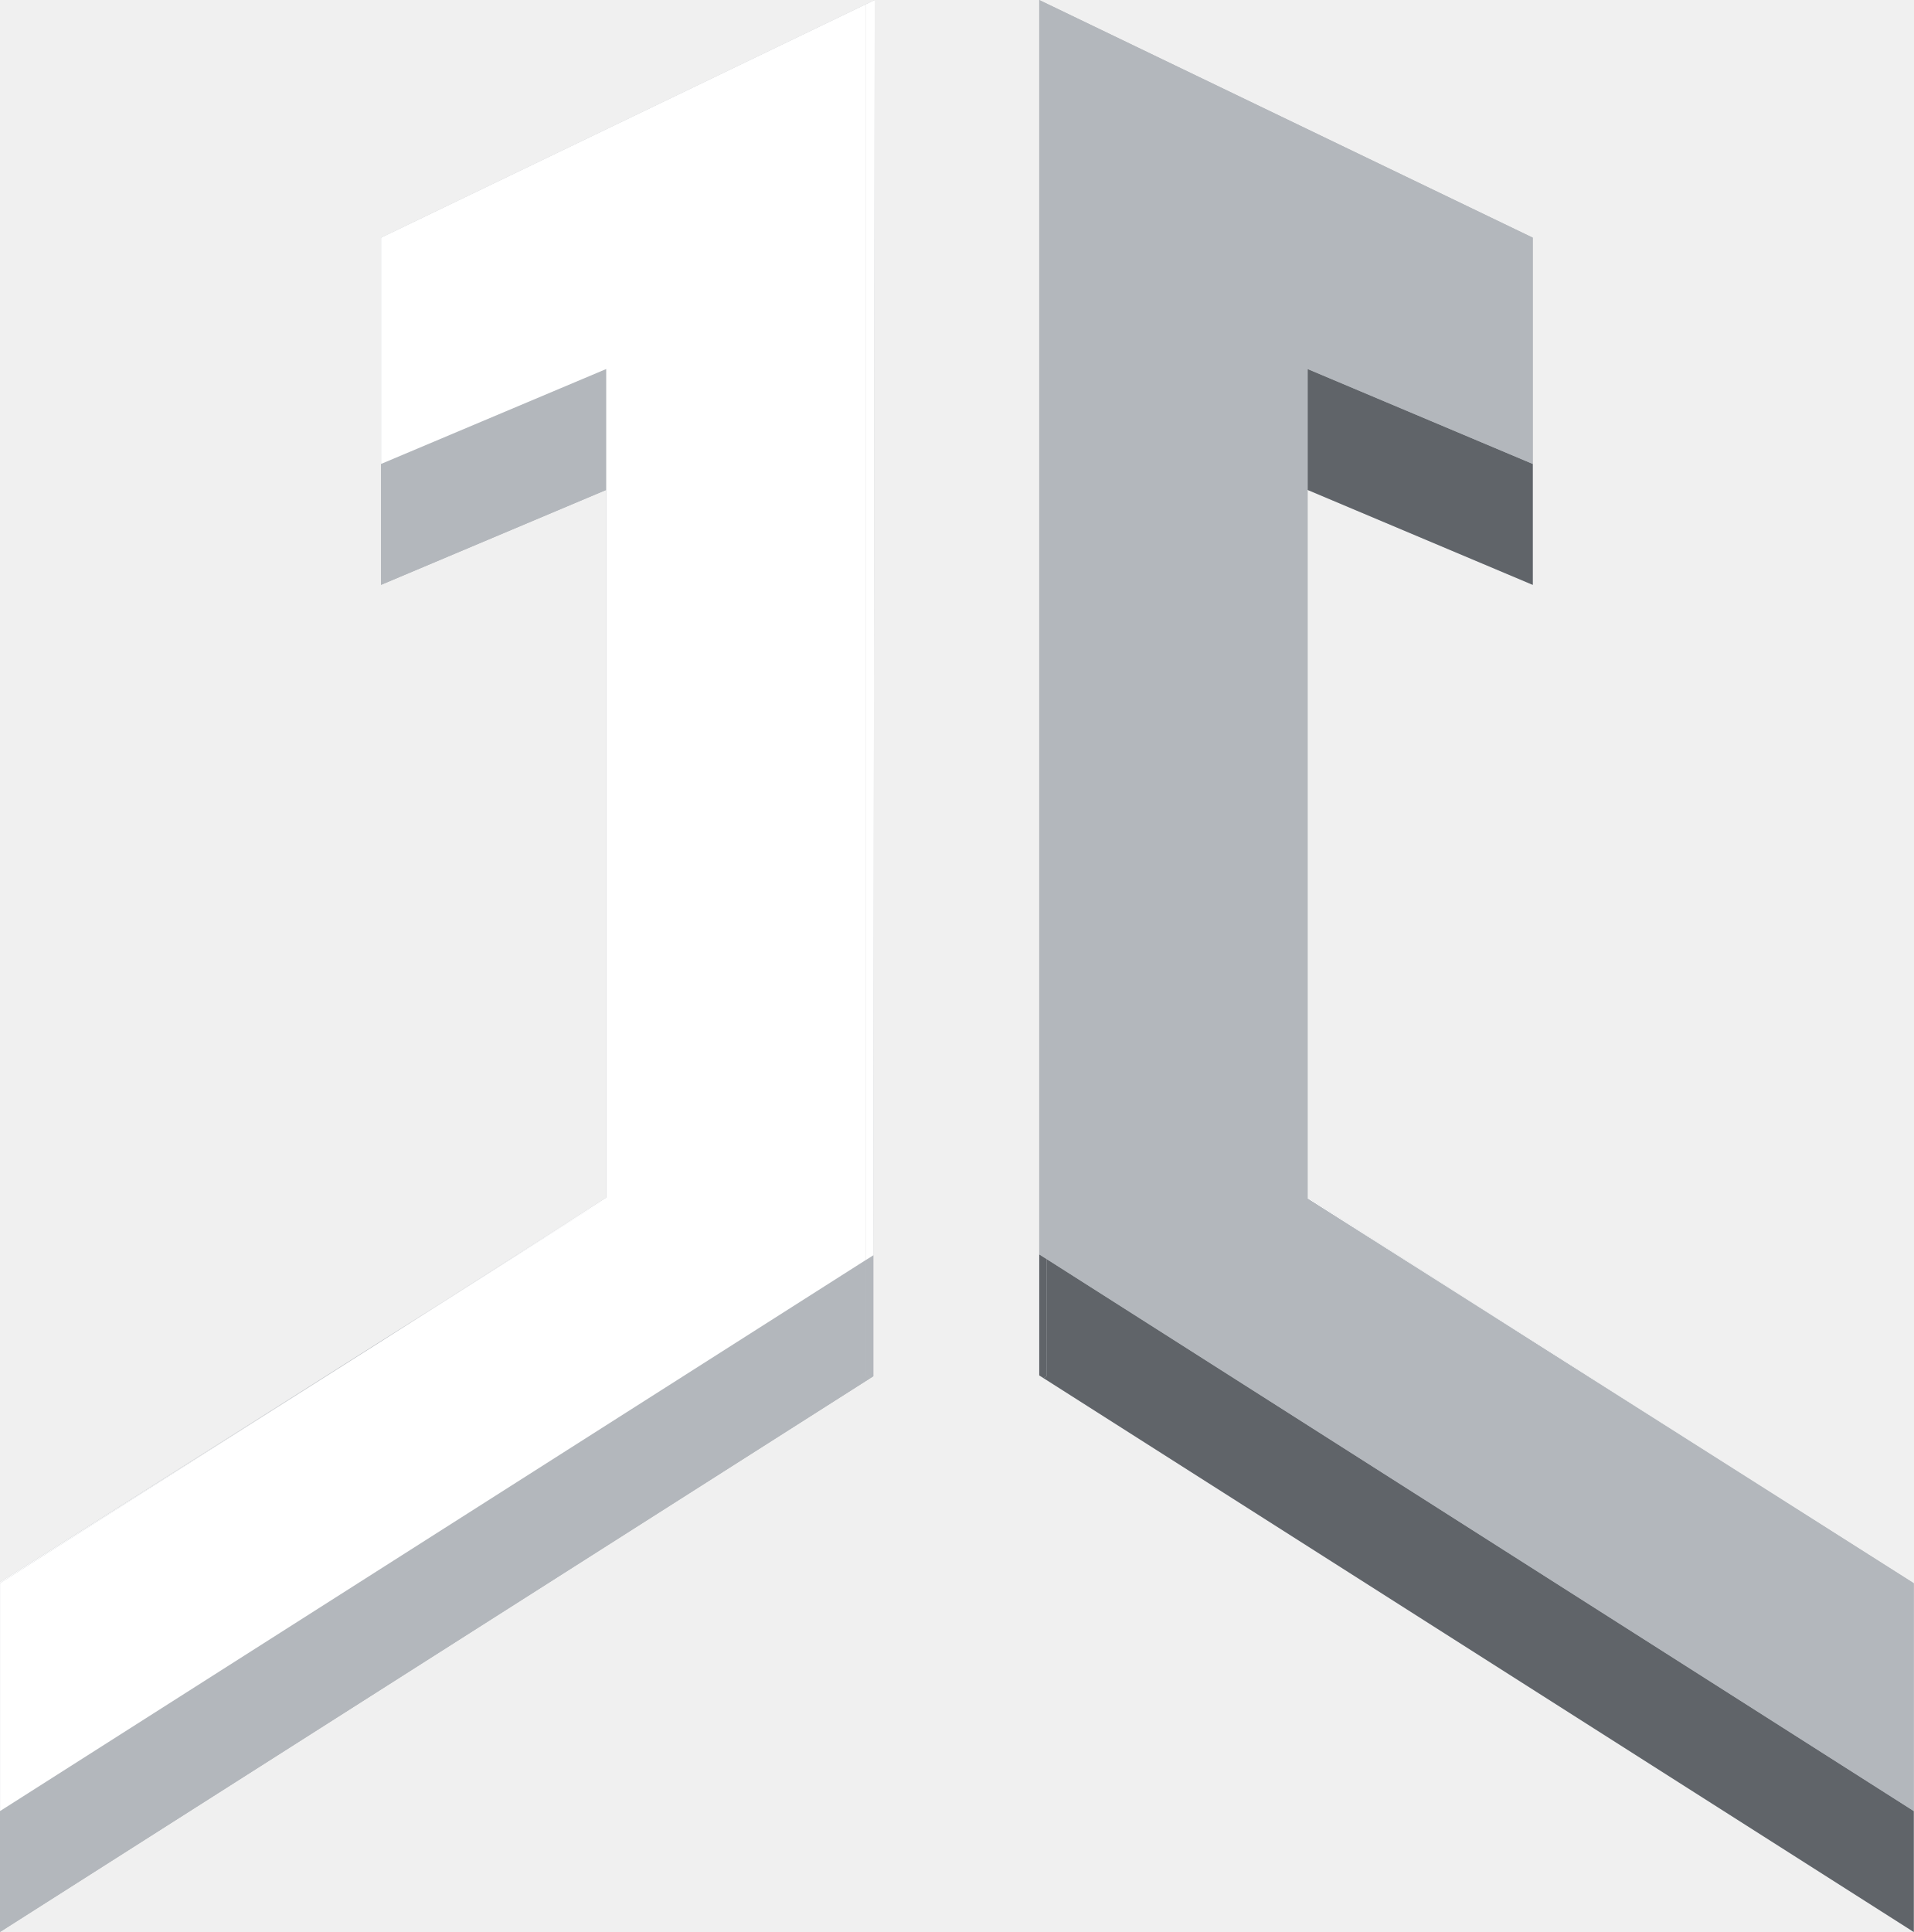
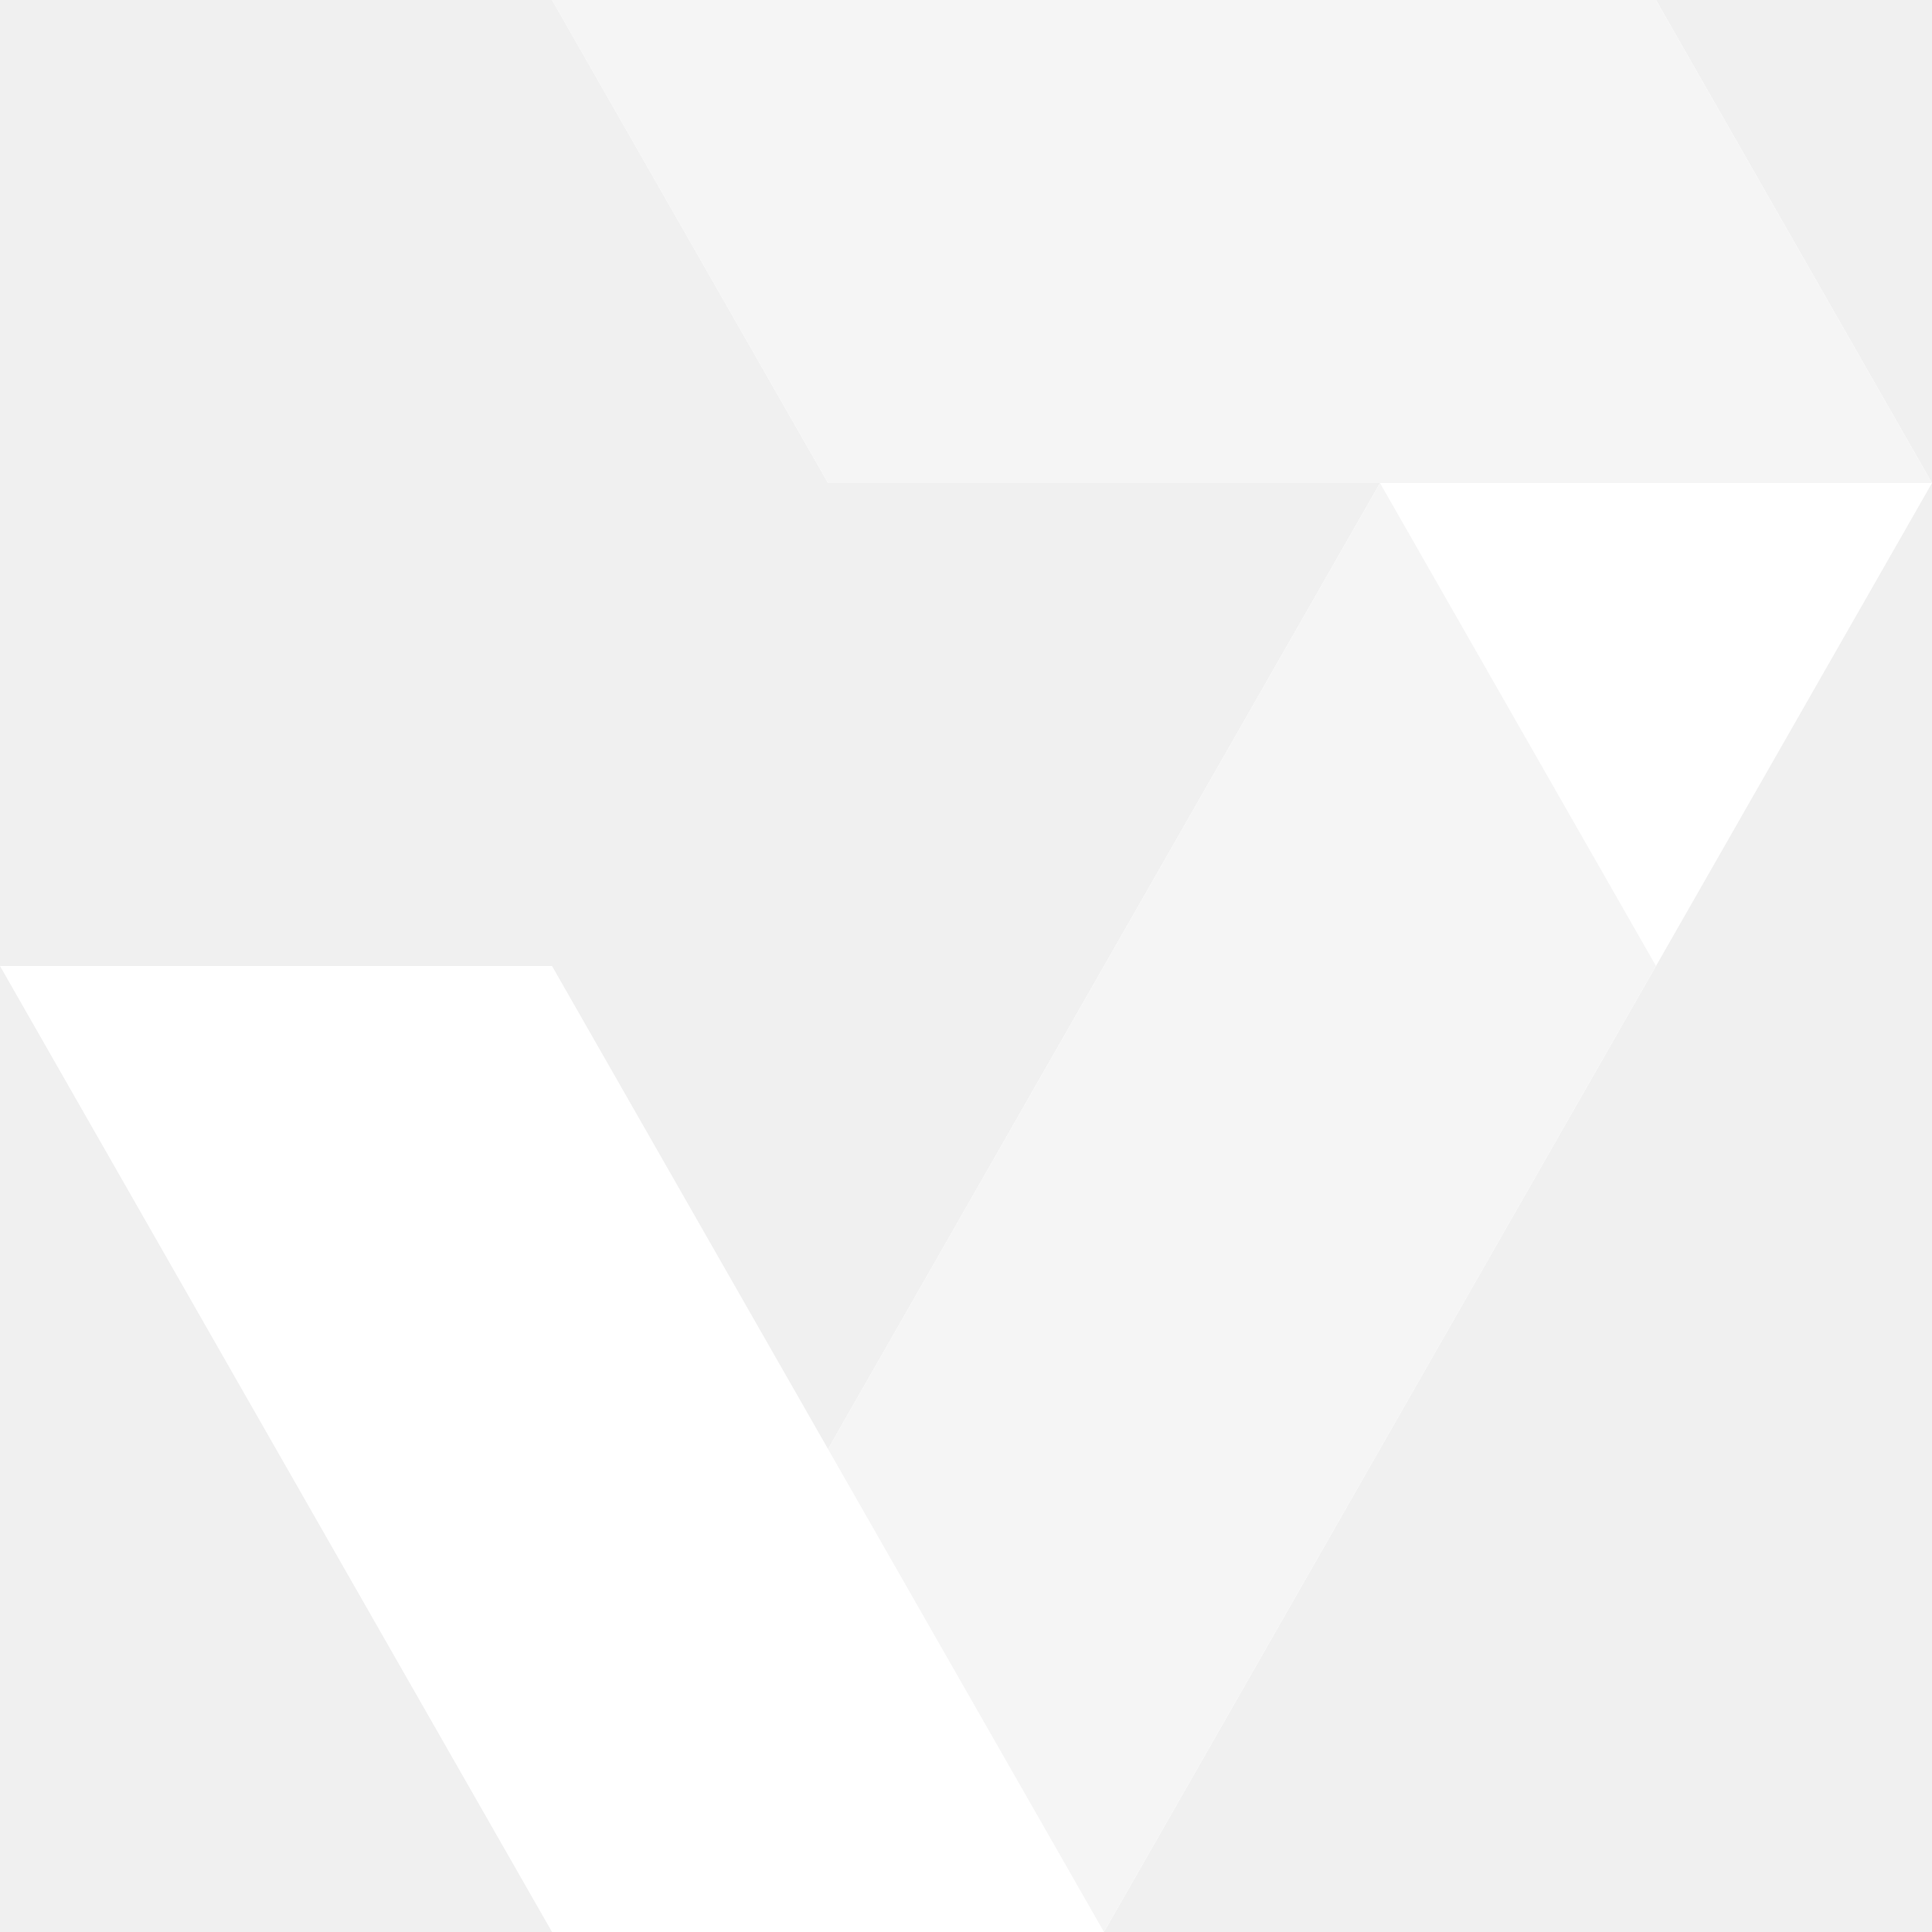
- <svg xmlns="http://www.w3.org/2000/svg" id="Layer_1" data-name="Layer 1" viewBox="0 0 221.006 223.085">
+ <svg xmlns="http://www.w3.org/2000/svg" id="Layer_1" data-name="Layer 1" viewBox="0 0 500 500">
  <defs>
-     <style>.cls-1{fill:#b3b7bc;}.cls-2{fill:#606469;}.cls-3{fill:#fff;}.cls-4{fill:#231f20;}</style>
+     <style>.cls-1{fill:#fff;}.cls-2{fill:#f5f5f5;}</style>
  </defs>
-   <polygon class="cls-1" points="120.86 145.385 120.85 158.915 120.51 159.135 120.01 158.815 120.01 144.845 120.51 145.165 120.85 145.375 120.86 145.385" />
-   <path class="cls-1" d="M297.65,420.954" transform="translate(-187.144 -309.405)" />
-   <polygon class="cls-1" points="100.85 144.945 100.85 158.915 100.51 159.135 100.01 158.815 100.01 145.475 100.51 145.165 100.85 144.945" />
-   <polygon class="cls-1" points="100.51 0.245 101.01 0.005 101.01 0.485 100.85 144.945 100.51 145.165 100.01 145.475 100.01 158.815 100.51 159.135 0 223.085 0 182.685 50.66 150.635 51.01 150.415 51.53 150.085 70 138.285 70 56.575 44 67.535 44 27.445 100.01 0.485 100.51 0.245" />
-   <polygon class="cls-1" points="221 182.815 221 223.085 120.51 159.135 120.85 158.915 120.86 145.385 120.85 145.375 120.51 145.165 120.01 144.845 120.01 0.005 120.51 0.245 121.01 0.485 177 27.445 177 67.535 151 56.575 151 138.285 221 182.815" />
-   <polygon class="cls-2" points="151.006 42.61 151.006 56.57 177.006 67.53 177.006 53.57 151.006 42.61" />
-   <polygon class="cls-3" points="151.006 138.28 151.006 138.4 177.216 155.03 151.006 138.28" />
-   <polygon class="cls-3" points="151.006 138.28 177.216 155.03 221.006 182.81 151.006 138.28" />
-   <polygon class="cls-2" points="120.516 159.13 221.006 223.08 221.006 209.12 120.866 145.38 120.856 158.91 120.516 159.13" />
-   <polygon class="cls-2" points="120.016 144.84 120.016 158.81 120.516 159.13 120.856 158.91 120.866 145.38 120.856 145.37 120.516 145.16 120.016 144.84" />
-   <polygon class="cls-1" points="120.866 145.38 221.006 209.12 221.006 182.81 177.216 155.03 151.006 138.4 151.006 42.61 177.006 53.57 177.006 27.44 121.016 0.48 121.016 13.96 120.866 145.38" />
-   <polygon class="cls-1" points="120.016 0 120.016 144.84 120.516 145.16 120.856 145.37 120.866 145.38 121.016 13.96 121.016 0.48 120.516 0.24 120.016 0" />
-   <path class="cls-4" d="M297.652,420.95" transform="translate(-187.144 -309.405)" />
-   <polygon class="cls-1" points="44.006 53.57 44.006 67.53 70.006 56.57 70.006 42.61 44.006 53.57" />
-   <polygon class="cls-3" points="0.006 182.68 0.006 182.81 43.796 155.03 0.006 182.68" />
-   <polygon class="cls-1" points="0.006 209.12 0.006 223.08 100.516 159.13 100.016 158.81 100.016 145.47 0.006 209.12" />
-   <polygon class="cls-1" points="100.016 145.47 100.016 158.81 100.516 159.13 100.856 158.91 100.856 144.94 100.516 145.16 100.016 145.47" />
-   <polygon class="cls-3" points="0.006 182.81 0.006 209.12 100.016 145.47 100.016 0.48 44.006 27.44 44.006 53.57 70.006 42.61 70.006 138.28 51.536 150.08 70.006 138.4 43.796 155.03 0.006 182.81" />
-   <polygon class="cls-3" points="100.516 0.24 100.016 0.48 100.016 145.47 100.516 145.16 100.856 144.94 101.016 0.48 101.016 0 100.516 0.24" />
-   <polygon class="cls-3" points="43.796 155.03 70.006 138.4 51.536 150.08 51.016 150.41 50.666 150.63 43.796 155.03" />
+   <polygon class="cls-1" points="500 125 428.57 250 357.14 375 285.71 500 142.86 500 71.43 375 0 250 142.86 250 214.29 375 285.71 250 357.14 125 214.29 125 142.86 0 428.57 0 500 125" />
+   <polygon class="cls-2" points="428.57 250 357.14 375 285.71 500 214.29 375 285.71 250 357.14 125 428.57 250" />
+   <polygon class="cls-2" points="500 125 214.29 125 142.86 0 428.57 0 500 125" />
</svg>
